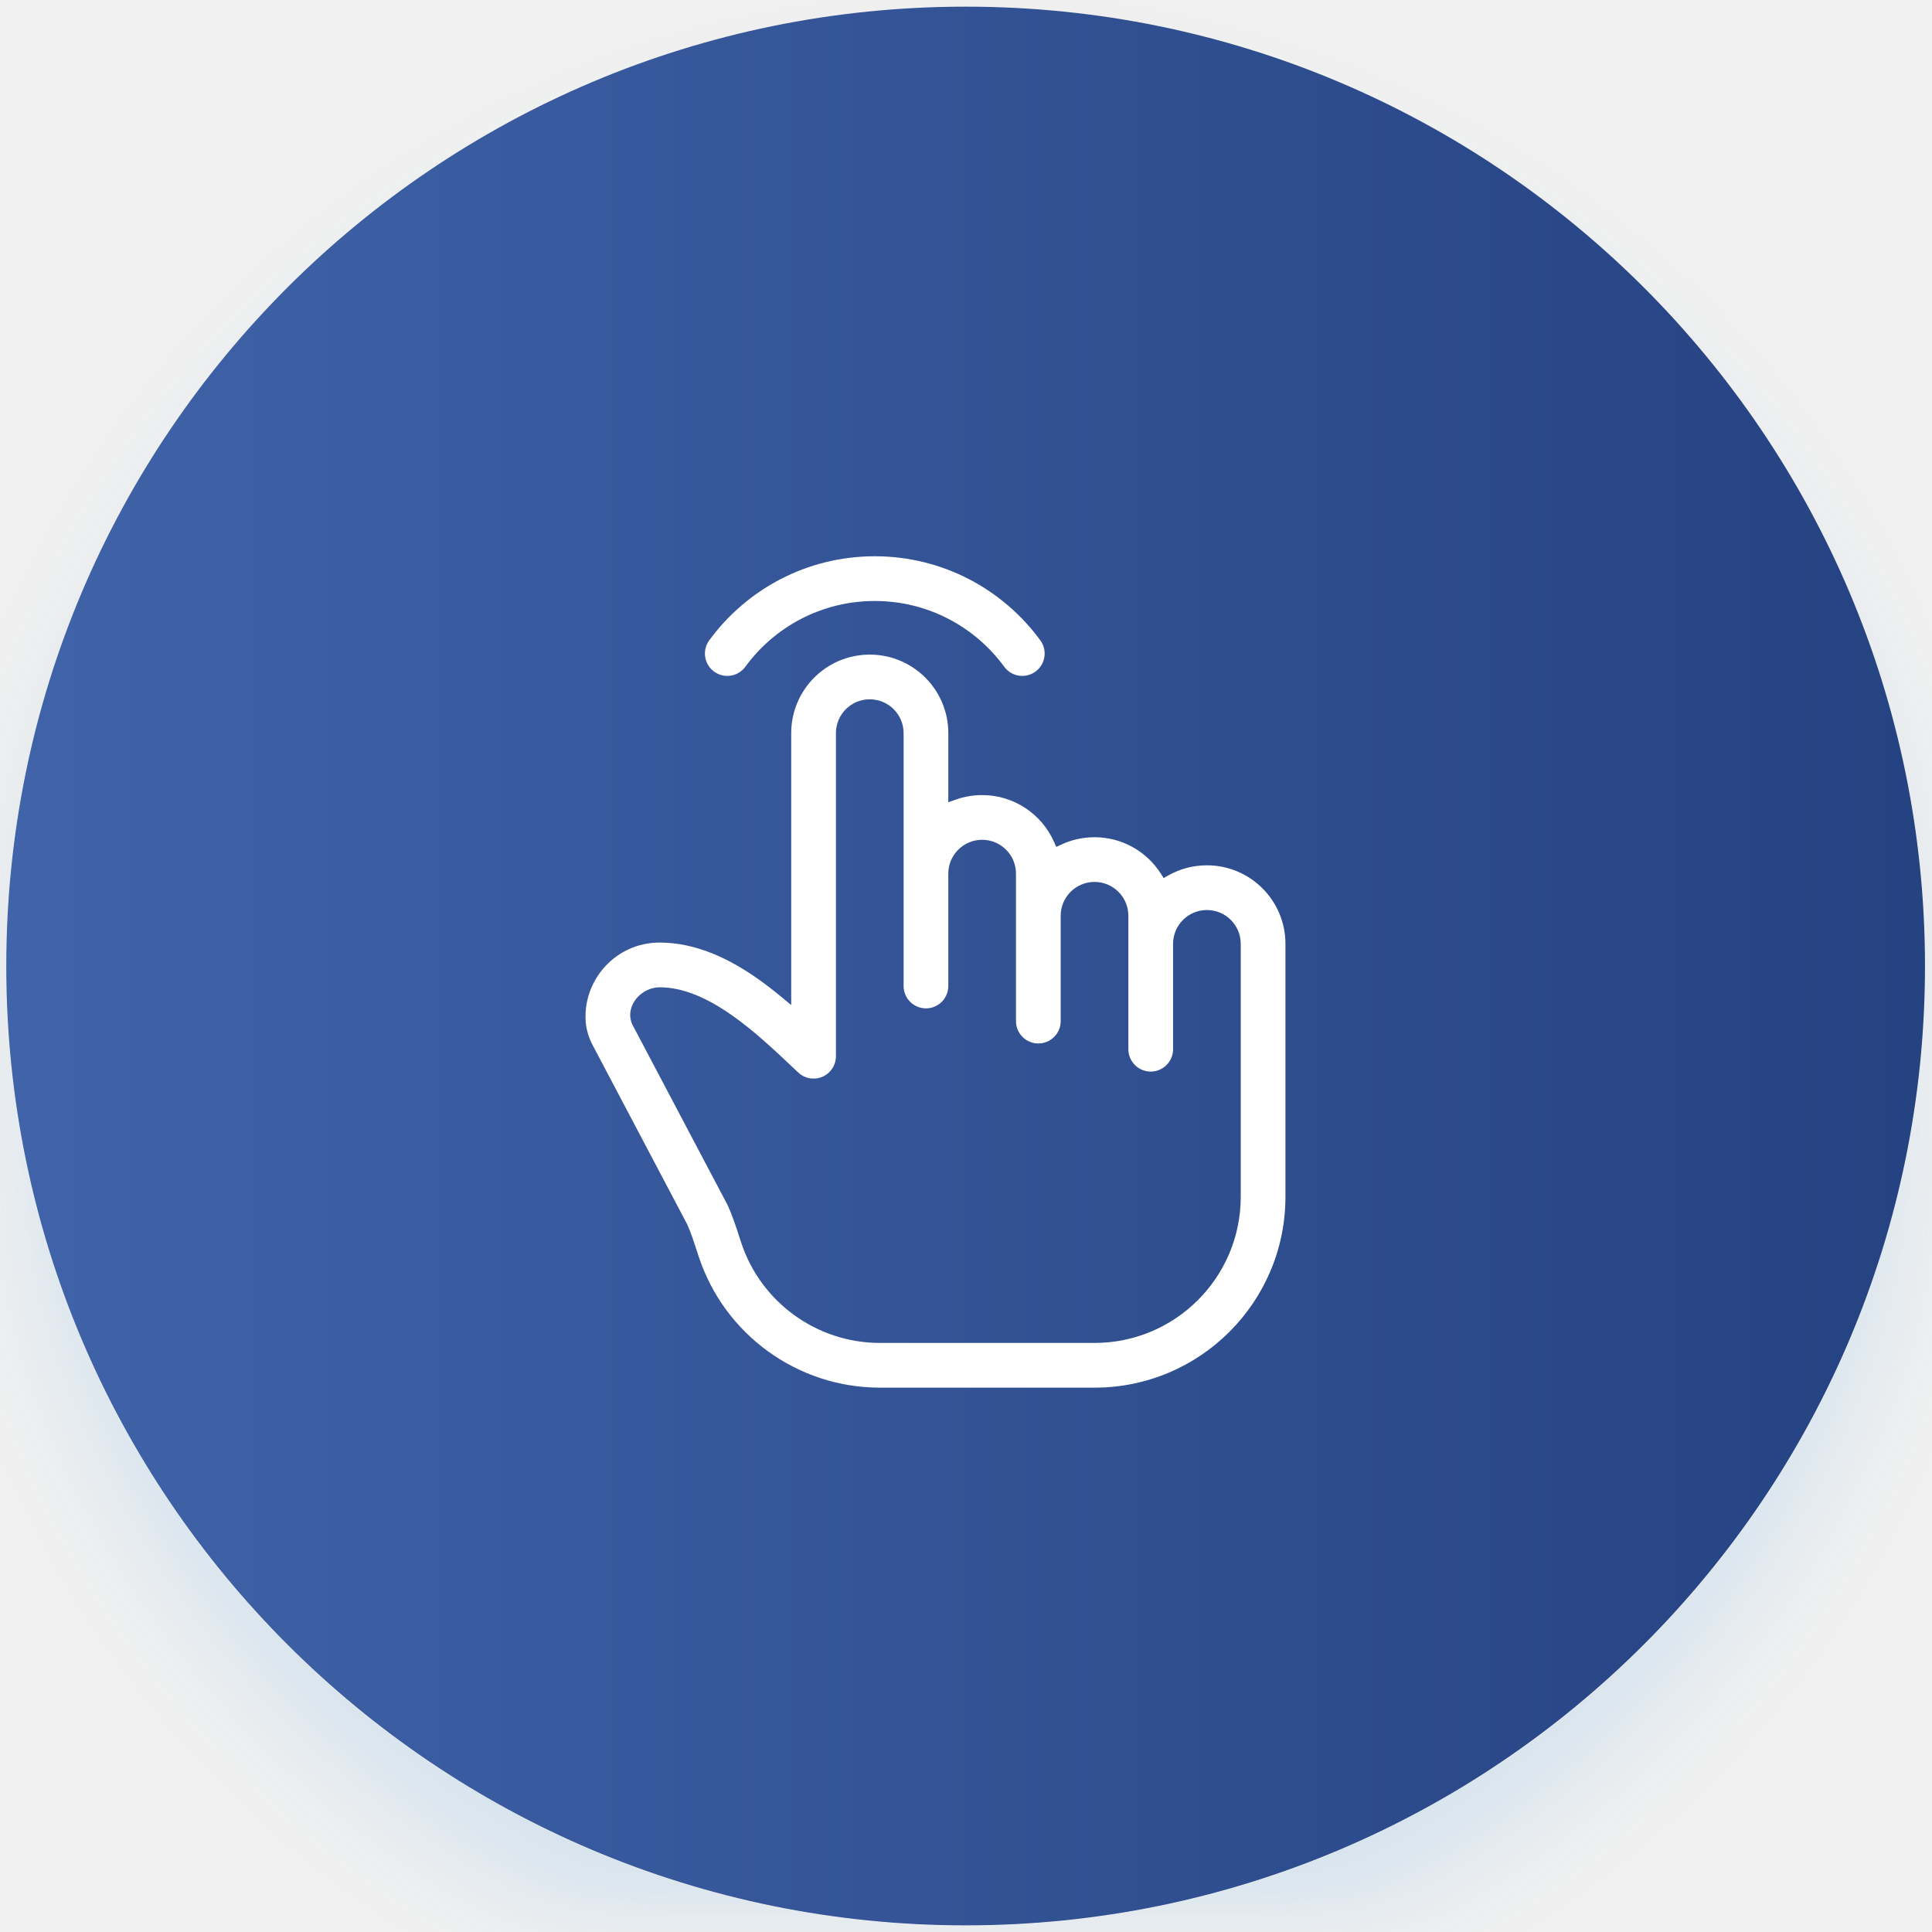
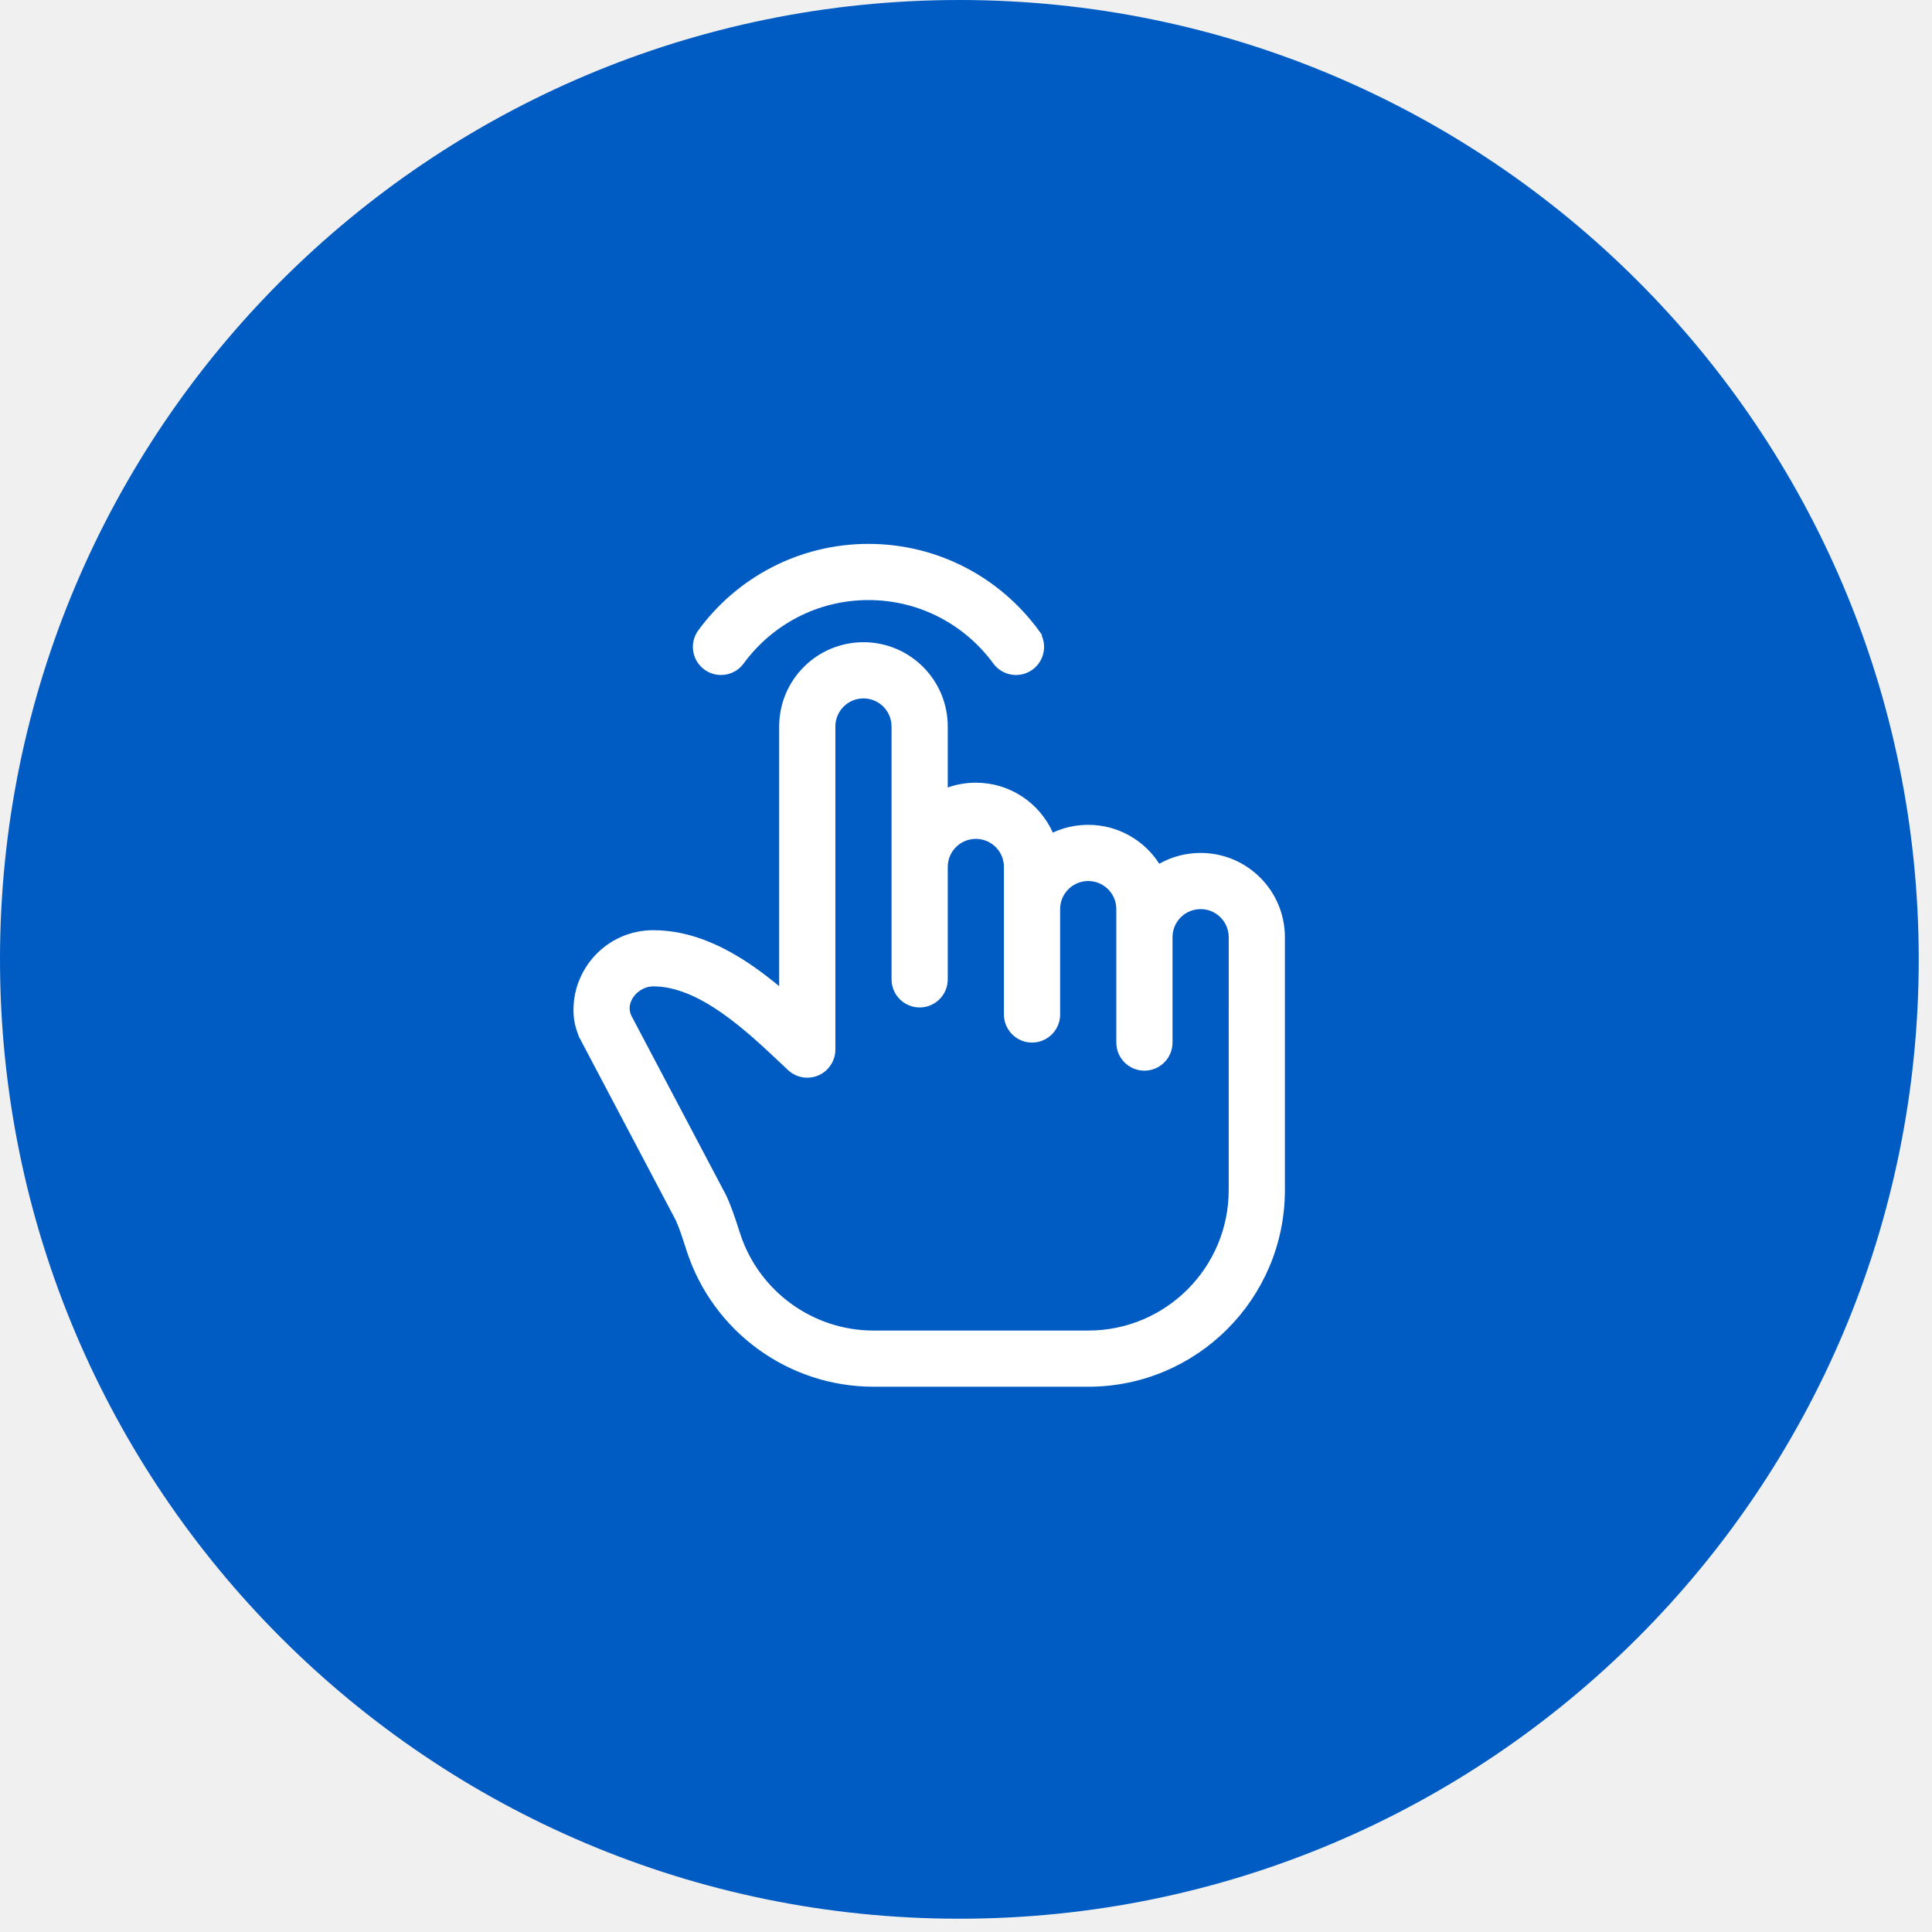
<svg xmlns="http://www.w3.org/2000/svg" width="101" height="101" viewBox="0 0 101 101" fill="none">
-   <g clip-path="url(#clip0_1984_72085)">
-     <g filter="url(#filter0_d_1984_72085)">
-       <path d="M50.481 100.653C78.18 100.653 100.634 78.199 100.634 50.501C100.634 22.802 78.18 0.348 50.481 0.348C22.782 0.348 0.328 22.802 0.328 50.501C0.328 78.199 22.782 100.653 50.481 100.653Z" fill="url(#paint0_linear_1984_72085)" />
-     </g>
-     <path d="M38.964 34.856C38.583 35.377 37.852 35.49 37.331 35.109C36.81 34.728 36.696 33.997 37.077 33.476C39.024 30.813 42.176 29.08 45.731 29.08C49.287 29.08 52.438 30.813 54.386 33.476C54.767 33.997 54.653 34.728 54.132 35.109C53.611 35.49 52.88 35.377 52.499 34.856C50.973 32.769 48.51 31.418 45.731 31.418C42.953 31.418 40.49 32.769 38.964 34.856Z" fill="white" />
-     <path d="M38.042 63.012C38.033 62.993 38.023 62.972 38.012 62.952L38.042 63.012ZM38.042 63.012C38.297 63.57 38.488 64.161 38.654 64.674C38.685 64.771 38.716 64.866 38.746 64.957C39.767 68.059 42.677 70.205 46.005 70.205H57.219C61.441 70.205 64.863 66.783 64.863 62.561L64.863 49.343C64.863 48.366 64.071 47.574 63.094 47.574C62.117 47.574 61.325 48.366 61.325 49.343V54.85C61.325 55.496 60.802 56.019 60.157 56.019C59.511 56.019 58.988 55.496 58.988 54.85V47.874C58.988 46.897 58.196 46.105 57.219 46.105C56.242 46.105 55.45 46.897 55.45 47.874V53.382C55.45 54.027 54.927 54.55 54.282 54.55C53.636 54.55 53.113 54.027 53.113 53.382V45.671C53.113 44.694 52.321 43.902 51.344 43.902C50.367 43.902 49.575 44.694 49.575 45.671L49.575 51.546C49.575 52.191 49.052 52.715 48.407 52.715C47.761 52.715 47.238 52.191 47.238 51.546V38.327C47.238 37.35 46.446 36.558 45.469 36.558C44.492 36.558 43.7 37.35 43.7 38.327V55.218C43.7 55.684 43.423 56.105 42.995 56.29C42.567 56.475 42.071 56.388 41.731 56.069C41.637 55.98 41.542 55.891 41.447 55.801C40.452 54.863 39.386 53.857 38.225 53.048C36.952 52.162 35.703 51.613 34.48 51.613C34.003 51.613 33.551 51.856 33.265 52.205C32.976 52.558 32.833 53.056 33.052 53.55L33.056 53.559L33.061 53.568L38.012 62.952L38.042 63.012ZM40.871 52.134L41.363 52.542V51.903V38.327C41.363 36.059 43.201 34.221 45.469 34.221C47.737 34.221 49.575 36.059 49.575 38.327V41.515V41.939L49.975 41.798C50.403 41.647 50.864 41.565 51.344 41.565C53.015 41.565 54.454 42.563 55.095 43.996L55.219 44.274L55.495 44.146C56.019 43.903 56.603 43.768 57.219 43.768C58.673 43.768 59.95 44.523 60.68 45.663L60.833 45.903L61.08 45.763C61.675 45.428 62.362 45.236 63.094 45.236C65.362 45.236 67.2 47.075 67.2 49.343L67.2 62.561C67.2 68.074 62.731 72.543 57.219 72.543H46.005C41.658 72.543 37.86 69.739 36.526 65.688C36.489 65.575 36.453 65.466 36.418 65.36C36.257 64.863 36.118 64.433 35.932 64.021L35.929 64.012L35.924 64.004L30.972 54.618C30.771 54.237 30.642 53.797 30.616 53.373C30.485 51.191 32.217 49.275 34.48 49.275C36.393 49.275 38.118 50.125 39.561 51.13C40.012 51.445 40.45 51.785 40.871 52.134Z" fill="white" />
-   </g>
-   <defs>
-     <filter id="filter0_d_1984_72085" x="-4.472" y="-0.452" width="109.907" height="109.906" filterUnits="userSpaceOnUse" color-interpolation-filters="sRGB">
-       <feFlood flood-opacity="0" result="BackgroundImageFix" />
-       <feColorMatrix in="SourceAlpha" type="matrix" values="0 0 0 0 0 0 0 0 0 0 0 0 0 0 0 0 0 0 127 0" result="hardAlpha" />
-       <feOffset dy="4" />
-       <feGaussianBlur stdDeviation="2.4" />
-       <feComposite in2="hardAlpha" operator="out" />
-       <feColorMatrix type="matrix" values="0 0 0 0 0 0 0 0 0 0.494 0 0 0 0 0.898 0 0 0 0.1 0" />
-       <feBlend mode="normal" in2="BackgroundImageFix" result="effect1_dropShadow_1984_72085" />
-       <feBlend mode="normal" in="SourceGraphic" in2="effect1_dropShadow_1984_72085" result="shape" />
-     </filter>
-     <linearGradient id="paint0_linear_1984_72085" x1="0.328" y1="50.501" x2="100.634" y2="50.501" gradientUnits="userSpaceOnUse">
-       <stop stop-color="#4063A9" />
-       <stop offset="1" stop-color="#254281" />
-     </linearGradient>
-     <clipPath id="clip0_1984_72085">
-       <rect width="101" height="101" fill="white" />
-     </clipPath>
-   </defs>
+   <circle cx="50.153" cy="50.153" r="50.153" fill="#005BC3" />
+   <path d="M38.634 34.508L38.634 34.508C38.253 35.029 37.522 35.143 37.001 34.762L37.001 34.762C36.48 34.381 36.367 33.649 36.748 33.128L36.748 33.128C38.695 30.466 41.846 28.733 45.402 28.733C48.958 28.733 52.109 30.466 54.056 33.128L54.298 32.951L54.056 33.128C54.437 33.649 54.324 34.381 53.803 34.762L53.803 34.762C53.282 35.143 52.551 35.029 52.169 34.508C50.643 32.422 48.181 31.07 45.402 31.07C42.623 31.07 40.16 32.422 38.634 34.508Z" fill="white" stroke="white" stroke-width="0.6" />
+   <path d="M37.712 62.665L37.712 62.664C37.703 62.645 37.694 62.625 37.683 62.605L37.712 62.665ZM37.712 62.665C37.967 63.223 38.158 63.813 38.324 64.326C38.356 64.424 38.387 64.519 38.417 64.61C39.438 67.711 42.348 69.858 45.676 69.858H56.89C61.111 69.858 64.533 66.435 64.533 62.214L64.534 48.995C64.534 48.018 63.742 47.226 62.765 47.226C61.788 47.226 60.996 48.018 60.996 48.995V54.503C60.996 55.148 60.473 55.672 59.827 55.672C59.182 55.672 58.658 55.148 58.658 54.503V47.526C58.658 46.55 57.867 45.758 56.89 45.758C55.913 45.758 55.121 46.55 55.121 47.526V53.034C55.121 53.68 54.598 54.203 53.952 54.203C53.307 54.203 52.783 53.68 52.783 53.034V45.323C52.783 44.346 51.992 43.554 51.015 43.554C50.038 43.554 49.246 44.346 49.246 45.323L49.246 51.198C49.246 51.844 48.723 52.367 48.077 52.367C47.432 52.367 46.908 51.844 46.908 51.198V37.98C46.908 37.003 46.117 36.211 45.14 36.211C44.163 36.211 43.371 37.003 43.371 37.98V54.87C43.371 55.336 43.094 55.758 42.666 55.943L42.666 55.943C42.238 56.128 41.741 56.041 41.401 55.721C41.307 55.633 41.213 55.544 41.118 55.454C40.123 54.516 39.056 53.509 37.896 52.701C36.623 51.814 35.373 51.265 34.151 51.265C33.674 51.265 33.221 51.508 32.936 51.857C32.647 52.211 32.504 52.708 32.723 53.202L32.727 53.211L32.732 53.221L37.683 62.604L37.712 62.665ZM40.542 51.786L41.033 52.194V51.556V37.98C41.033 35.712 42.872 33.873 45.14 33.873C47.408 33.873 49.246 35.712 49.246 37.98V41.168V41.592L49.646 41.451C50.074 41.299 50.534 41.217 51.015 41.217C52.686 41.217 54.124 42.215 54.765 43.649L54.889 43.926L55.165 43.799C55.689 43.556 56.273 43.42 56.89 43.42C58.343 43.42 59.621 44.175 60.351 45.316L60.504 45.555L60.751 45.416C61.346 45.08 62.032 44.889 62.765 44.889C65.033 44.889 66.871 46.727 66.871 48.995L66.871 62.214C66.871 67.726 62.402 72.195 56.89 72.195H45.676C41.329 72.195 37.53 69.392 36.196 65.341C36.159 65.228 36.124 65.118 36.089 65.012C35.928 64.515 35.788 64.086 35.603 63.673L35.599 63.665L35.595 63.656L30.643 54.271L30.378 54.411L30.643 54.271C30.442 53.889 30.313 53.449 30.287 53.025C30.155 50.843 31.888 48.928 34.151 48.928C36.064 48.928 37.788 49.777 39.232 50.783C39.683 51.097 40.121 51.437 40.542 51.786Z" fill="white" stroke="white" stroke-width="0.6" />
</svg>
